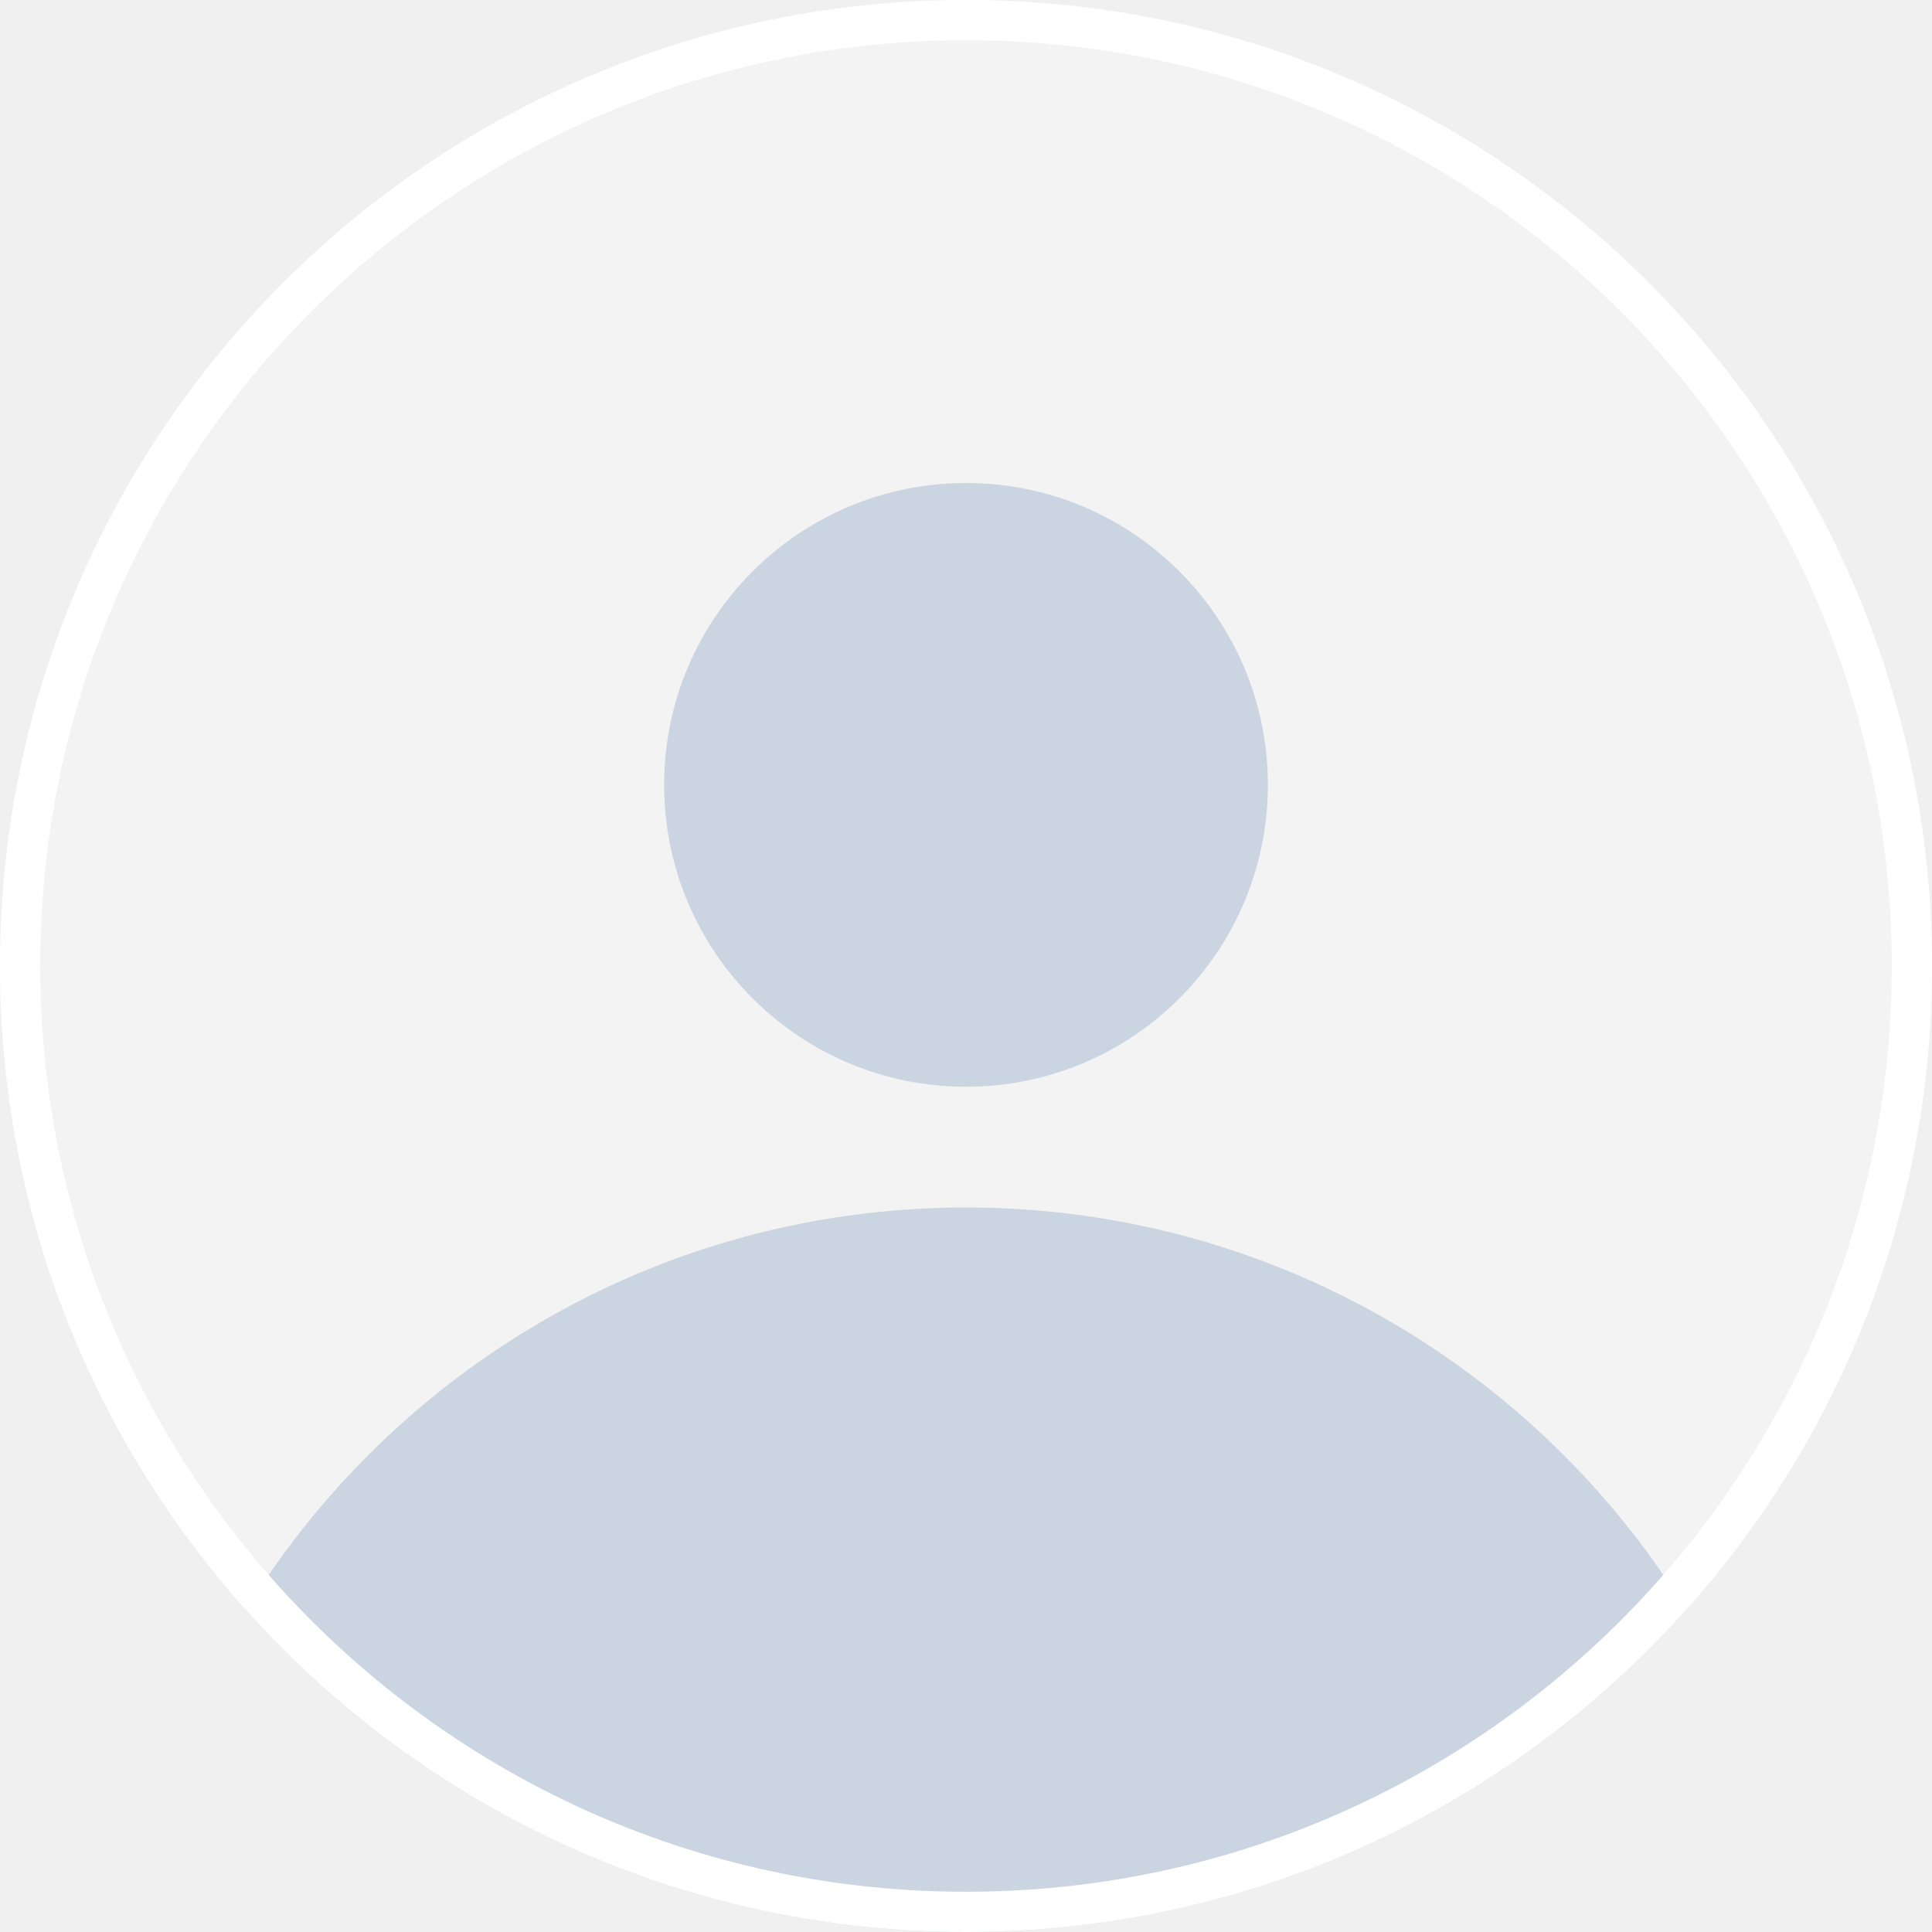
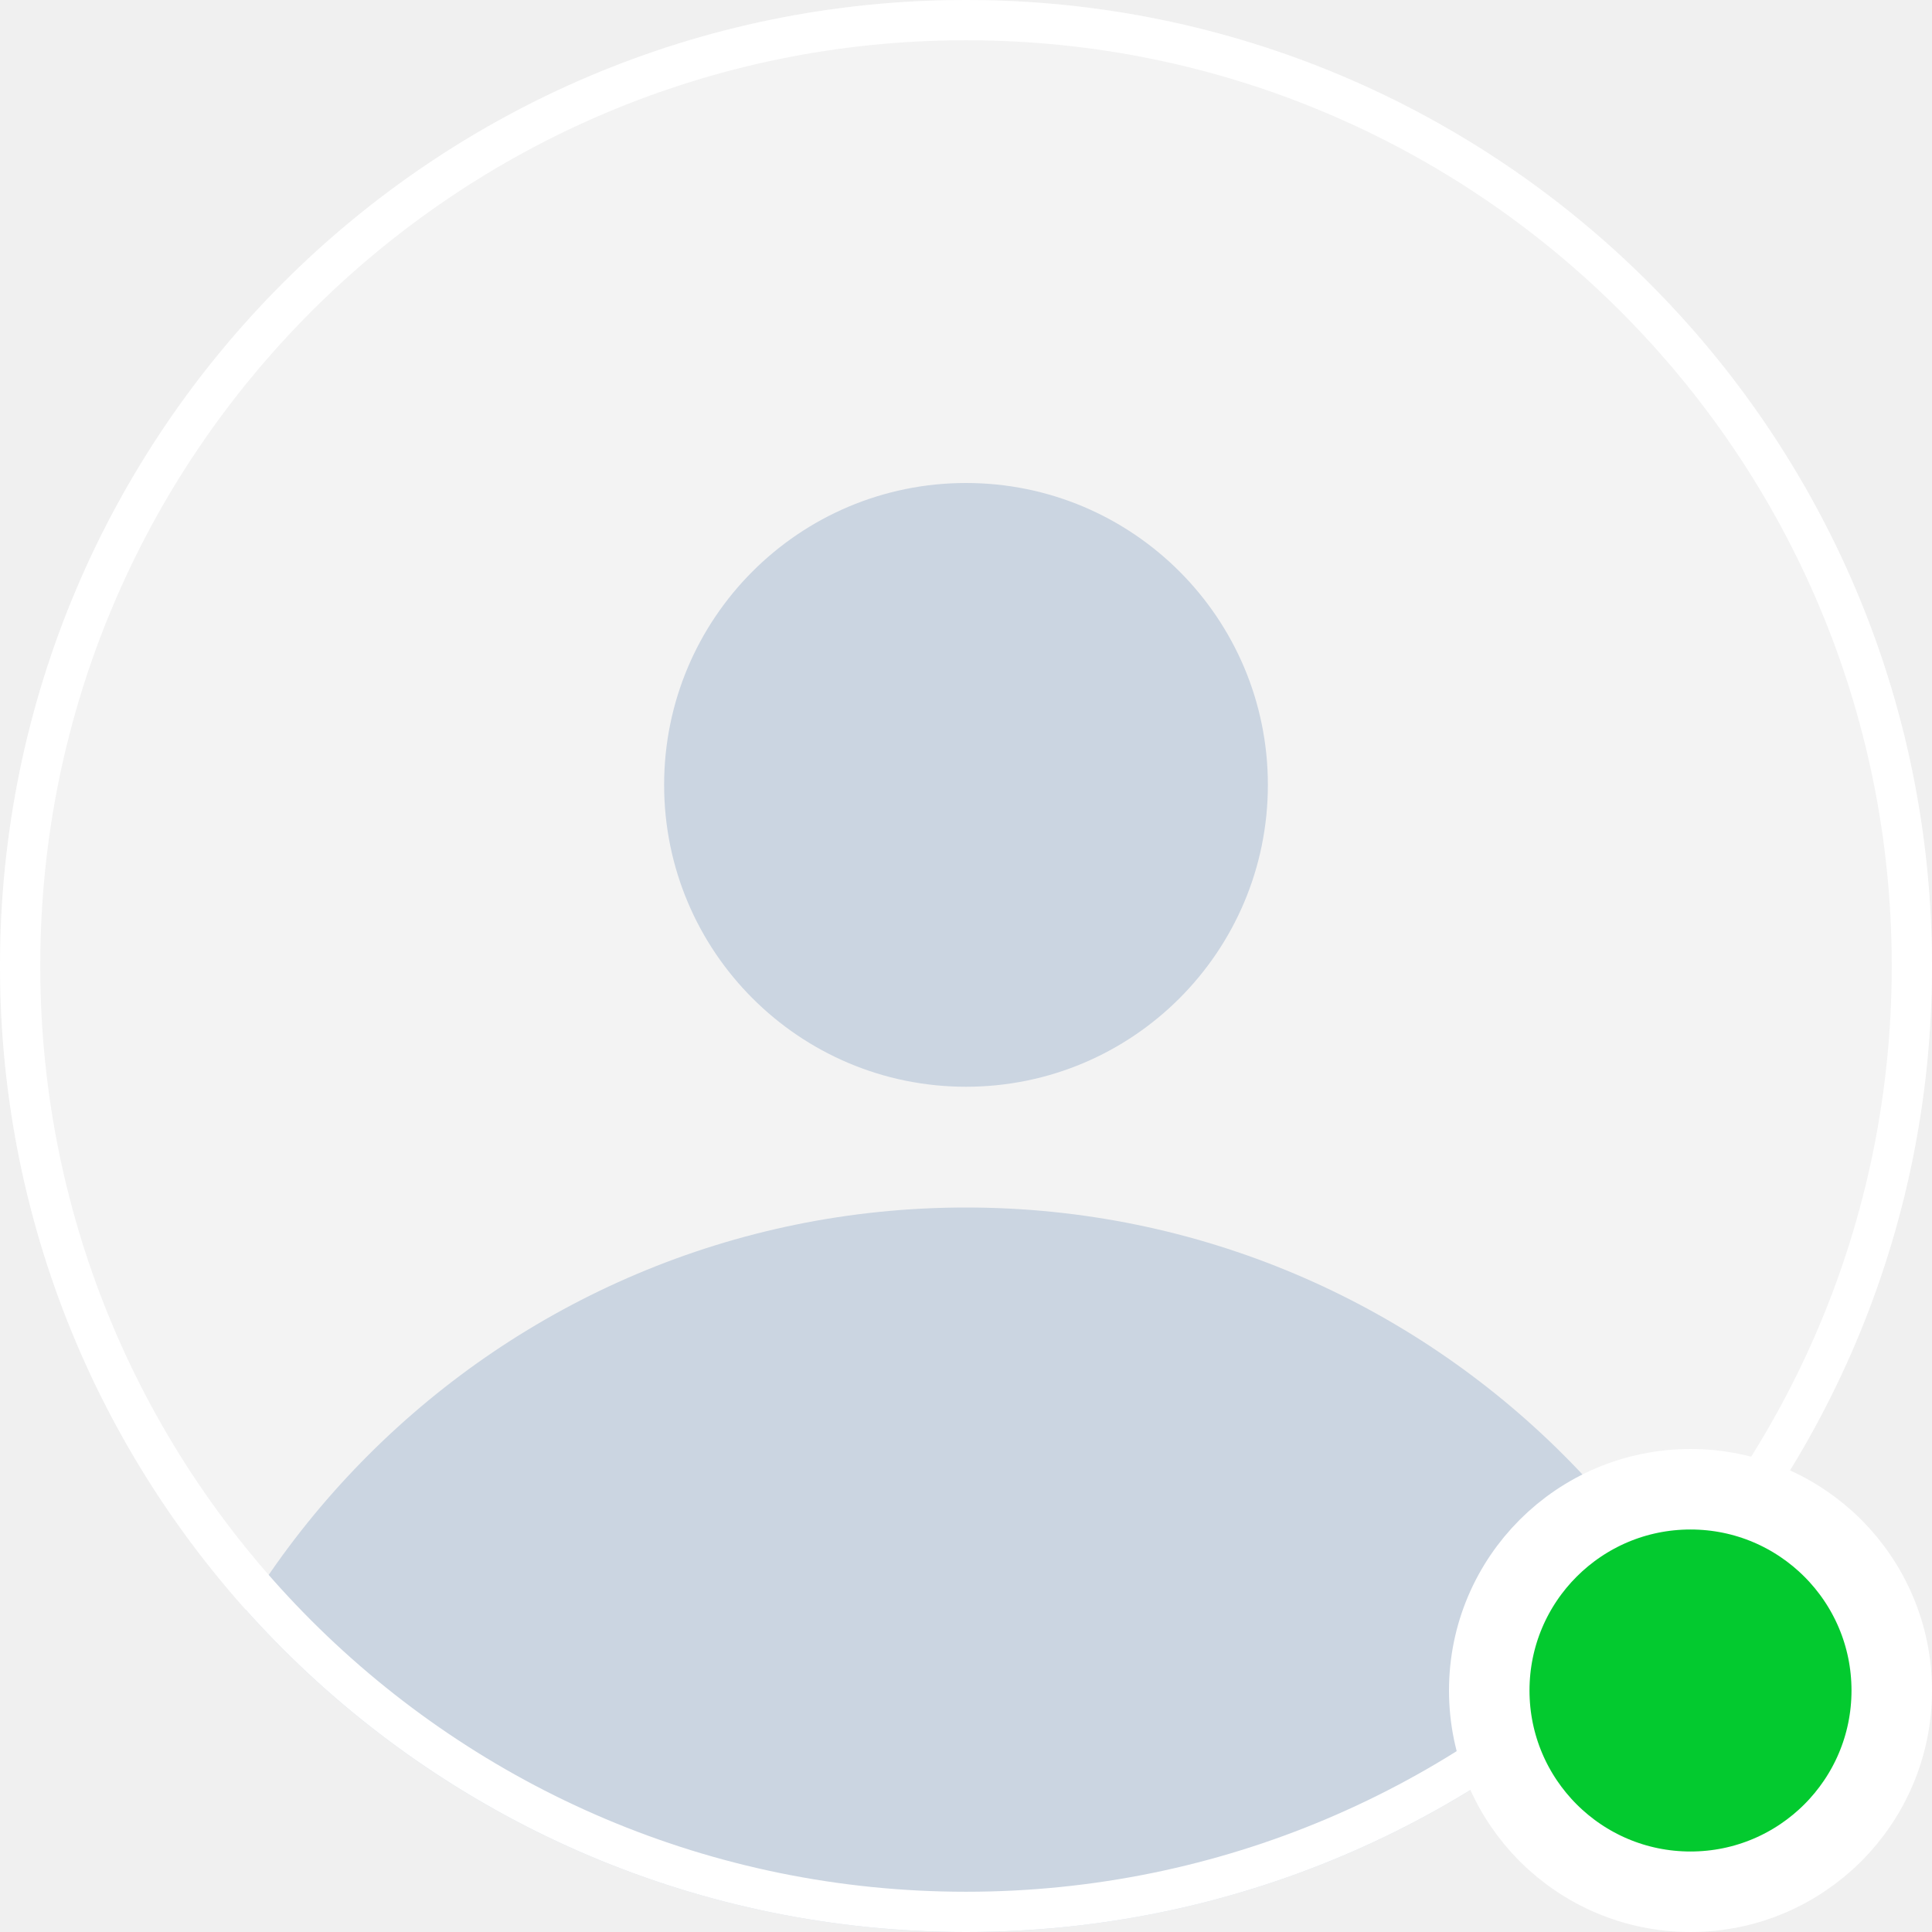
<svg xmlns="http://www.w3.org/2000/svg" width="48" height="48" viewBox="0 0 48 48" fill="none">
-   <g clip-path="url(#clip0_624_829)">
-     <rect width="48" height="48" rx="24" fill="#F3F3F3" />
-     <circle cx="24" cy="51" r="21" fill="#CBD5E1" />
-     <circle cx="24" cy="19.5" r="7.5" fill="#CBD5E1" />
+   <g clip-path="url(#clip0_608_1293)">
+     <g clip-path="url(#clip1_608_1293)">
+       <rect width="48" height="48" rx="24" fill="#F3F3F3" />
+       <circle cx="24" cy="51" r="21" fill="#CBD5E1" />
+       <circle cx="24" cy="19.5" r="7.5" fill="#CBD5E1" />
+     </g>
+     <rect x="0.5" y="0.5" width="47" height="47" rx="23.5" stroke="white" />
+     <circle cx="42" cy="42" r="5" fill="#03CA2F" stroke="white" stroke-width="2" />
  </g>
-   <rect x="0.5" y="0.5" width="47" height="47" rx="23.5" stroke="white" />
  <defs>
-     <clipPath id="clip0_624_829">
+     <clipPath id="clip0_608_1293">
+       <rect width="48" height="48" fill="white" />
+     </clipPath>
+     <clipPath id="clip1_608_1293">
      <rect width="48" height="48" rx="24" fill="white" />
    </clipPath>
  </defs>
</svg>
